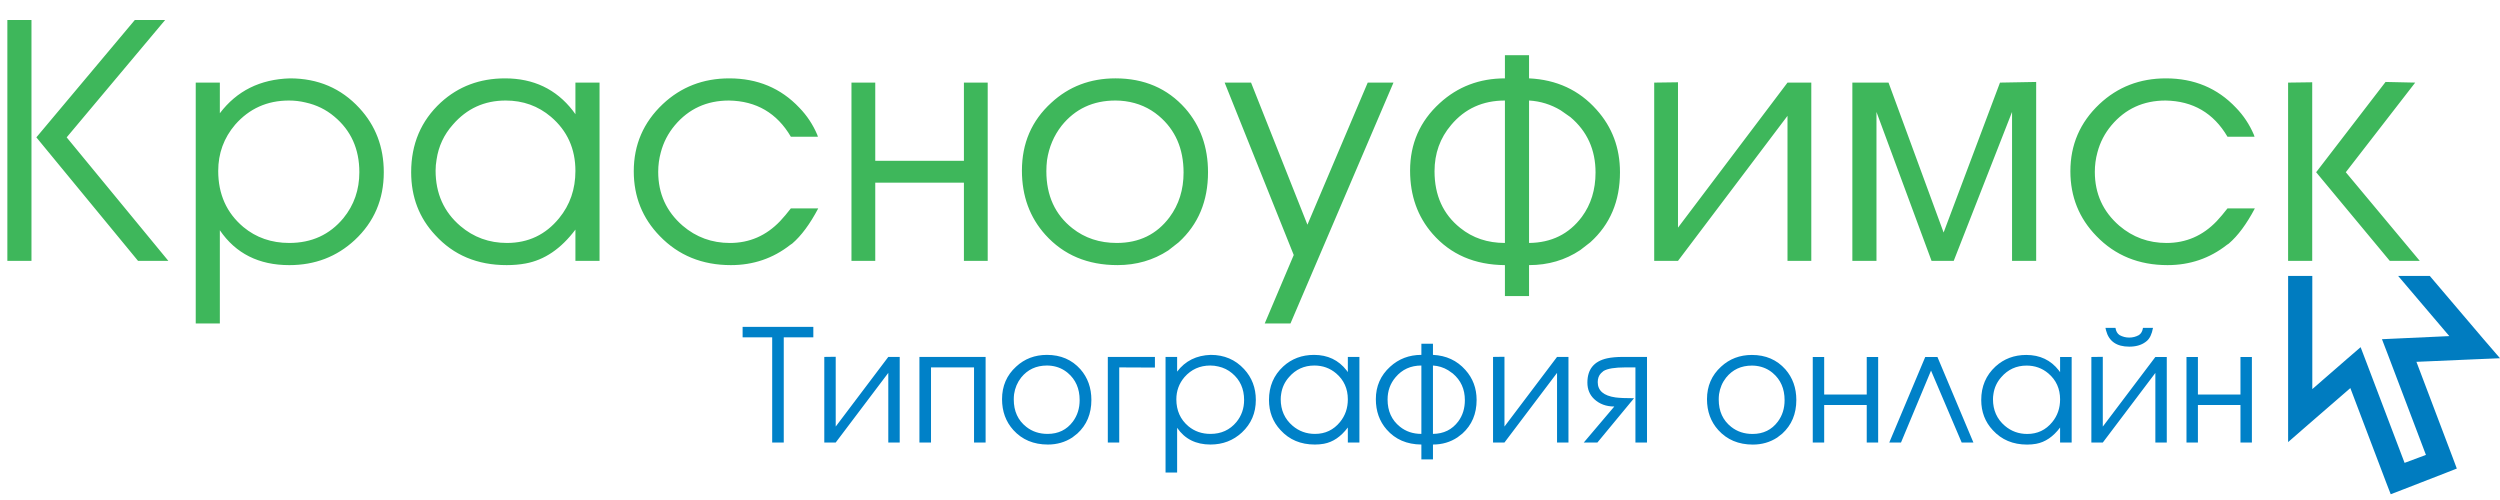
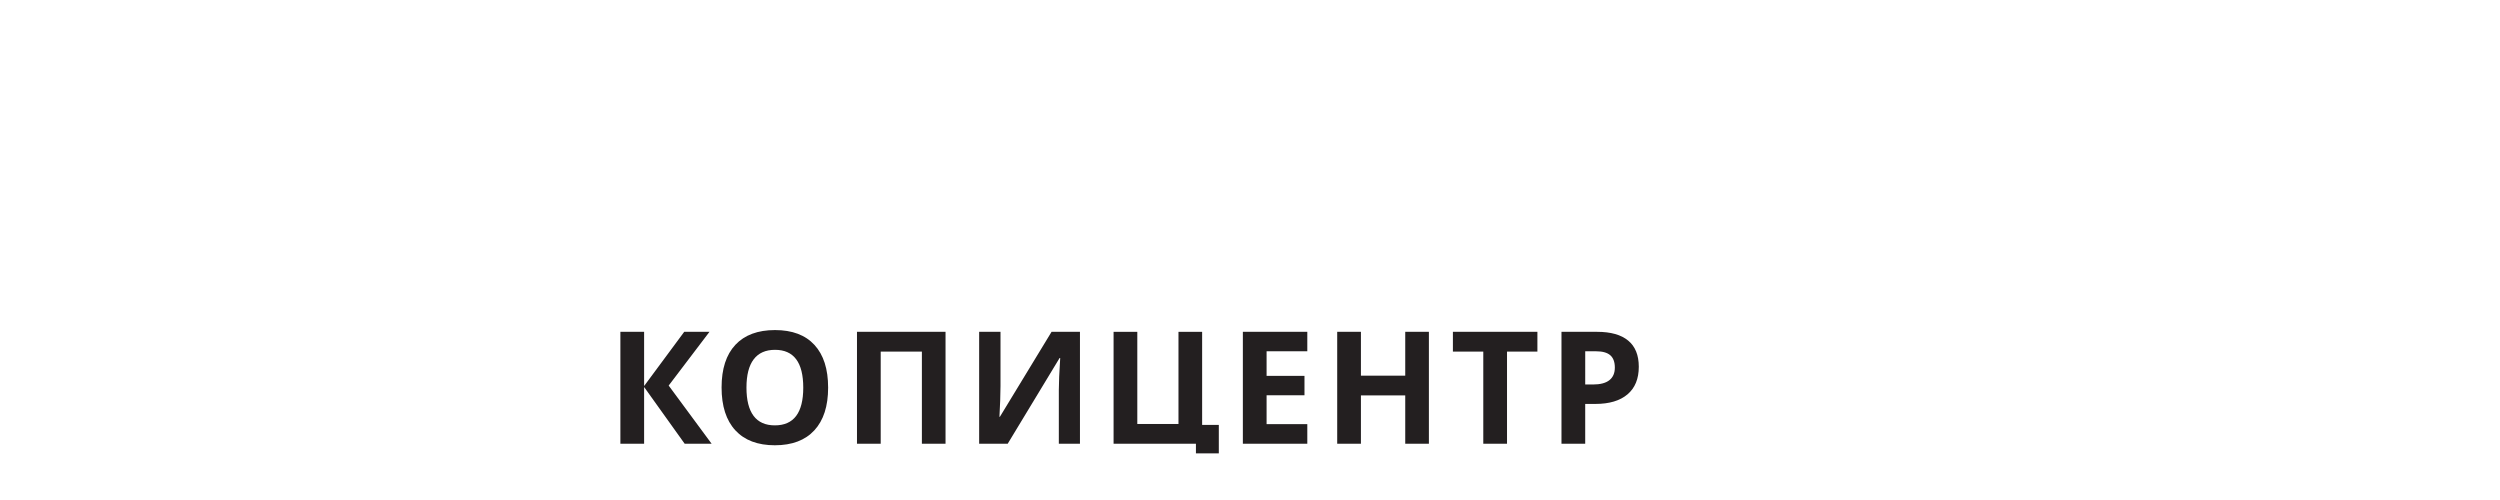
- <svg xmlns="http://www.w3.org/2000/svg" baseProfile="tiny" width="360" height="72">
-   <polygon fill="#007CC0" points="329.489,39.739 329.489,63.659 332.34,61.178 338.45,55.883 343.635,69.546 344.264,71.17 345.892,70.544 352.185,68.099 353.781,67.472 353.185,65.878 347.966,52.104 356.444,51.735 360,51.587 357.668,48.883 349.891,39.738 345.336,39.738 352.702,48.399 345.41,48.734 343.002,48.845 343.857,51.066 349.335,65.508 346.26,66.654 340.819,52.323 339.93,49.992 338.043,51.621 332.972,56.03 332.972,39.736 329.487,39.738" />
-   <path fill="#3EB75B" d="M4.532 37.566h-3.473v-34.682h3.473v34.682zm15.347 0l-14.643-17.787 14.174-16.895h4.365l-14.174 16.895 14.643 17.787h-4.365zm8.306-25.671h3.473v4.412c2.44-3.222 5.803-4.896 10.09-5.022 4.036 0 7.369 1.424 9.997 4.271 2.347 2.534 3.52 5.617 3.52 9.246 0 3.912-1.393 7.166-4.177 9.762-2.597 2.41-5.742 3.614-9.433 3.614-4.381 0-7.713-1.674-9.997-5.022v13.422h-3.473v-34.683zm13.423 2.581c-3.129 0-5.71 1.158-7.744 3.473-1.627 1.909-2.441 4.13-2.441 6.665 0 3.348 1.204 6.039 3.614 8.072 1.846 1.533 4.052 2.3 6.618 2.3 3.222 0 5.819-1.189 7.791-3.567 1.533-1.877 2.3-4.083 2.3-6.618 0-3.348-1.205-6.022-3.614-8.025-1.189-1.001-2.566-1.673-4.13-2.018-.783-.188-1.581-.282-2.394-.282zm44.726-2.581v25.672h-3.473v-4.505c-2.065 2.753-4.458 4.38-7.181 4.88-.845.157-1.752.235-2.722.235-4.224 0-7.65-1.439-10.278-4.318-2.316-2.471-3.473-5.491-3.473-9.058 0-4.067 1.423-7.415 4.271-10.043 2.534-2.315 5.616-3.473 9.246-3.473 4.098 0 7.352 1.549 9.762 4.646l.375.516v-4.552h3.473zm-13.517 2.581c-3.067 0-5.601 1.158-7.603 3.473-1.283 1.439-2.065 3.114-2.347 5.022-.094.532-.141 1.064-.141 1.596 0 3.285 1.188 5.945 3.567 7.978 1.908 1.627 4.145 2.441 6.711 2.441 3.066 0 5.569-1.189 7.509-3.567 1.564-1.908 2.347-4.177 2.347-6.805 0-3.191-1.173-5.788-3.52-7.791-1.846-1.565-4.02-2.347-6.523-2.347zm41.066 15.534h3.942c-1.189 2.253-2.44 3.942-3.754 5.069l-.282.188c-2.472 1.94-5.319 2.91-8.542 2.91-4.13 0-7.541-1.392-10.231-4.177-2.503-2.565-3.754-5.679-3.754-9.339 0-3.817 1.392-7.04 4.177-9.668 2.628-2.471 5.82-3.708 9.574-3.708 4.067 0 7.431 1.408 10.09 4.224 1.095 1.126 1.955 2.425 2.582 3.896l.094.281h-3.896c-2.002-3.41-4.975-5.146-8.917-5.209-3.191 0-5.789 1.189-7.791 3.567-.97 1.158-1.643 2.457-2.018 3.896-.251.908-.375 1.847-.375 2.816 0 3.129 1.173 5.71 3.52 7.744 1.94 1.659 4.208 2.488 6.805 2.488 2.816 0 5.225-1.048 7.228-3.145.499-.534 1.016-1.144 1.548-1.833zm8.728 7.556v-25.671h3.426v11.264h12.766v-11.264h3.426v25.672h-3.426v-11.264h-12.766v11.264l-3.426-.001zm38.015-26.282c4.13 0 7.478 1.44 10.044 4.318 2.189 2.503 3.285 5.57 3.285 9.199 0 4.162-1.408 7.525-4.224 10.09l-1.502 1.173c-2.159 1.408-4.599 2.112-7.321 2.112-4.287 0-7.744-1.455-10.372-4.365-2.252-2.503-3.379-5.585-3.379-9.246 0-3.942 1.408-7.196 4.224-9.762 2.534-2.345 5.615-3.519 9.245-3.519zm0 3.192c-3.223 0-5.804 1.205-7.744 3.614-1.126 1.44-1.83 3.098-2.112 4.975-.063.532-.094 1.064-.094 1.596 0 3.504 1.251 6.242 3.754 8.213 1.783 1.408 3.911 2.112 6.383 2.112 3.222 0 5.756-1.236 7.603-3.708 1.345-1.814 2.018-3.958 2.018-6.43 0-3.441-1.189-6.164-3.567-8.166-1.377-1.157-2.988-1.861-4.834-2.112-.468-.063-.937-.094-1.407-.094zm21.495 32.101l4.178-9.855-9.95-24.827h3.802l8.119 20.462 8.682-20.462h3.709l-14.832 34.683h-3.708v-.001zm38.062-3.942h-3.474v-4.458c-4.349-.031-7.822-1.533-10.419-4.506-2.158-2.471-3.238-5.506-3.238-9.104 0-3.879 1.424-7.118 4.271-9.715 2.597-2.377 5.726-3.567 9.386-3.567v-3.333h3.474v3.332c3.973.188 7.211 1.69 9.715 4.506 2.253 2.503 3.379 5.507 3.379 9.011 0 4.162-1.424 7.525-4.271 10.09l-1.455 1.126c-2.159 1.439-4.615 2.159-7.368 2.159v4.459zm-3.474-28.159c-3.19 0-5.772 1.173-7.743 3.52-1.596 1.877-2.394 4.099-2.394 6.665 0 3.473 1.235 6.195 3.707 8.166 1.784 1.439 3.927 2.159 6.43 2.159v-20.51zm3.474 20.509c3.222-.031 5.756-1.283 7.603-3.755 1.314-1.783 1.972-3.911 1.972-6.383 0-3.285-1.205-5.944-3.614-7.979l-1.408-.985c-1.407-.845-2.926-1.314-4.552-1.408l-.001 20.51zm18.022 2.581v-25.671l3.426-.047v20.932l15.77-20.885h3.426v25.672h-3.427v-20.885l-15.77 20.885-3.425-.001zm51.53-21.447l-8.4 21.448h-3.191l-7.932-21.448v21.448h-3.473v-25.672h5.209l7.932 21.589 8.119-21.589 5.21-.094v25.766h-3.474v-21.448zm31.022 13.891h3.942c-1.189 2.253-2.44 3.942-3.755 5.069l-.281.188c-2.473 1.94-5.32 2.91-8.542 2.91-4.13 0-7.541-1.392-10.231-4.177-2.503-2.565-3.755-5.679-3.755-9.339 0-3.817 1.393-7.04 4.178-9.668 2.628-2.471 5.819-3.708 9.574-3.708 4.066 0 7.431 1.408 10.09 4.224 1.095 1.126 1.955 2.425 2.581 3.896l.095.281h-3.896c-2.003-3.41-4.976-5.146-8.917-5.209-3.191 0-5.789 1.189-7.791 3.567-.971 1.158-1.643 2.457-2.019 3.896-.251.908-.375 1.847-.375 2.816 0 3.129 1.173 5.71 3.52 7.744 1.939 1.659 4.208 2.488 6.806 2.488 2.815 0 5.225-1.048 7.228-3.145.499-.534 1.015-1.144 1.548-1.833zm12.202-18.162v25.719h-3.473v-25.672l3.473-.047zm10.56-.047l4.271.094-9.996 12.906 10.653 12.766h-4.317l-10.606-12.766 9.995-13z" />
-   <path fill="#0081C8" d="M252.273 51.112c1.982 0 3.59.69 4.821 2.072 1.051 1.202 1.577 2.674 1.577 4.415 0 1.998-.676 3.612-2.027 4.844l-.722.563c-1.036.676-2.207 1.014-3.514 1.014-2.058 0-3.717-.698-4.979-2.095-1.082-1.202-1.622-2.682-1.622-4.438 0-1.893.676-3.454 2.027-4.686 1.219-1.125 2.697-1.689 4.439-1.689zm0 1.533c-1.547 0-2.785.578-3.717 1.734-.54.69-.878 1.486-1.014 2.388-.03.256-.045.511-.045.766 0 1.683.601 2.996 1.802 3.942.856.676 1.878 1.014 3.064 1.014 1.546 0 2.763-.593 3.649-1.779.646-.871.969-1.899.969-3.086 0-1.652-.571-2.959-1.713-3.92-.66-.556-1.434-.894-2.32-1.014-.223-.031-.449-.045-.675-.045zm8.764 11.083v-12.323h1.645v5.406h6.128v-5.406h1.645v12.322h-1.645v-5.406h-6.128v5.406h-1.645v.001zm17.954-12.323l5.181 12.322h-1.689l-4.415-10.362-4.325 10.362h-1.689l5.181-12.322h1.756zm19.328 0v12.322h-1.667v-2.163c-.991 1.322-2.14 2.104-3.446 2.344-.405.074-.842.112-1.307.112-2.027 0-3.672-.69-4.934-2.072-1.111-1.187-1.667-2.636-1.667-4.349 0-1.952.683-3.559 2.05-4.82 1.217-1.111 2.695-1.667 4.438-1.667 1.968 0 3.529.743 4.687 2.23l.18.247v-2.185l1.666.001zm-6.487 1.24c-1.473 0-2.688.556-3.649 1.667-.616.69-.991 1.494-1.127 2.41-.045.256-.067.511-.067.766 0 1.577.57 2.854 1.712 3.83.916.781 1.99 1.171 3.222 1.171 1.472 0 2.673-.57 3.604-1.712.751-.916 1.126-2.005 1.126-3.267 0-1.531-.563-2.778-1.689-3.739-.888-.751-1.931-1.126-3.132-1.126zm9.325 11.083v-12.323l1.645-.022v10.047l7.569-10.024h1.645v12.322h-1.645v-10.025l-7.569 10.024h-1.645v.001zm2.028-16.513h1.442c.075.48.271.826.586 1.036.435.24.9.36 1.396.36.495 0 .961-.12 1.396-.36.315-.21.511-.556.586-1.036h1.441c-.165.901-.466 1.532-.901 1.893l-.202.157c-.601.437-1.374.653-2.32.653-1.817 0-2.929-.773-3.334-2.32l-.09-.383zm11.669 16.513v-12.323h1.645v5.406h6.128v-5.406h1.645v12.322h-1.645v-5.406h-6.128v5.406h-1.645v.001z" />
-   <g fill="#0081C8">
-     <path d="M111.195 63.721v-15.142h-4.259v-1.51h10.184v1.51h-4.259v15.142h-1.666zM118.698 63.721v-12.325l1.645-.022v10.049l7.571-10.027h1.645v12.325h-1.645v-10.027l-7.571 10.027h-1.645zM132.397 63.721v-12.325h9.531v12.325h-1.667v-10.816h-6.196v10.816h-1.668zM150.76 51.103c1.983 0 3.59.691 4.822 2.073 1.051 1.201 1.577 2.673 1.577 4.416 0 1.998-.676 3.613-2.028 4.844l-.721.564c-1.037.676-2.208 1.014-3.515 1.014-2.058 0-3.717-.698-4.979-2.095-1.082-1.202-1.622-2.681-1.622-4.439 0-1.893.676-3.455 2.028-4.686 1.216-1.128 2.695-1.691 4.438-1.691zm0 1.533c-1.547 0-2.786.578-3.718 1.735-.541.69-.879 1.487-1.014 2.388-.03.256-.045.511-.045.766 0 1.683.601 2.997 1.802 3.943.856.676 1.878 1.014 3.064 1.014 1.547 0 2.764-.593 3.65-1.78.645-.871.969-1.9.969-3.087 0-1.652-.571-2.959-1.712-3.92-.662-.556-1.435-.894-2.321-1.014-.225-.031-.45-.045-.675-.045zM159.525 63.721v-12.325h6.783v1.533l-5.138-.023v10.816h-1.645zM167.839 51.396h1.667v2.118c1.172-1.547 2.786-2.35 4.844-2.411 1.938 0 3.538.683 4.8 2.05 1.126 1.217 1.689 2.696 1.689 4.439 0 1.878-.669 3.439-2.005 4.686-1.248 1.157-2.757 1.735-4.529 1.735-2.103 0-3.703-.804-4.799-2.411v6.444h-1.667v-16.65zm6.444 1.24c-1.502 0-2.741.556-3.717 1.667-.782.917-1.172 1.983-1.172 3.2 0 1.607.578 2.899 1.735 3.876.887.736 1.945 1.103 3.177 1.103 1.547 0 2.794-.57 3.741-1.712.735-.901 1.104-1.96 1.104-3.176 0-1.608-.579-2.892-1.735-3.853-.571-.481-1.232-.804-1.983-.969-.377-.092-.759-.136-1.15-.136zM195.755 51.396v12.325h-1.667v-2.163c-.991 1.322-2.14 2.103-3.447 2.343-.406.075-.841.113-1.306.113-2.028 0-3.672-.69-4.934-2.073-1.112-1.186-1.667-2.636-1.667-4.348 0-1.953.683-3.56 2.05-4.822 1.216-1.112 2.695-1.667 4.438-1.667 1.968 0 3.53.744 4.687 2.231l.18.248v-2.186h1.666zm-6.488 1.24c-1.473 0-2.689.556-3.65 1.667-.616.691-.991 1.495-1.127 2.411-.045.255-.067.511-.067.766 0 1.577.571 2.854 1.713 3.83.916.782 1.99 1.172 3.222 1.172 1.471 0 2.673-.57 3.605-1.712.751-.916 1.126-2.005 1.126-3.267 0-1.533-.563-2.779-1.689-3.741-.889-.751-1.932-1.126-3.133-1.126zM206.345 66.154h-1.667v-2.141c-2.088-.015-3.756-.736-5.002-2.163-1.036-1.186-1.554-2.644-1.554-4.372 0-1.862.683-3.417 2.05-4.664 1.247-1.141 2.749-1.712 4.507-1.712v-1.6h1.667v1.6c1.908.09 3.462.811 4.664 2.163 1.081 1.201 1.622 2.644 1.622 4.326 0 1.998-.683 3.613-2.05 4.844l-.698.541c-1.037.691-2.216 1.037-3.537 1.037v2.141zm-1.667-13.518c-1.533 0-2.772.563-3.718 1.689-.766.902-1.149 1.968-1.149 3.199 0 1.667.593 2.975 1.78 3.921.856.69 1.885 1.036 3.087 1.036v-9.845zm1.667 9.845c1.547-.014 2.764-.615 3.65-1.802.631-.856.946-1.877.946-3.064 0-1.577-.578-2.853-1.735-3.83l-.676-.473c-.676-.406-1.405-.631-2.185-.676v9.845zM214.998 63.721v-12.325l1.645-.022v10.049l7.571-10.027h1.645v12.325h-1.645v-10.027l-7.571 10.027h-1.645zM228.065 63.721l4.394-5.182c-1.172 0-2.14-.361-2.907-1.082-.646-.615-.968-1.404-.968-2.366 0-1.907.946-3.071 2.839-3.492.631-.136 1.389-.203 2.276-.203h3.47v12.325h-1.667v-10.816h-1.442c-1.532 0-2.584.173-3.154.519l-.36.315c-.315.33-.473.758-.473 1.284 0 1.232.856 1.968 2.568 2.208.57.075 1.457.113 2.659.113l-5.272 6.376h-1.963z" />
+ <svg xmlns="http://www.w3.org/2000/svg" version="1.2" baseProfile="tiny" width="360" height="72" overflow="scroll">
+   <g fill="#231F20">
+     <path d="M102.473 63.897h-3.88l-5.841-8.167v8.167h-3.417v-16.113h3.417v7.803l5.775-7.803h3.637l-5.875 7.737 6.184 8.376zm16.777-8.078c0 2.667-.661 4.717-1.984 6.15-1.323 1.433-3.218 2.149-5.687 2.149s-4.364-.716-5.687-2.149c-1.322-1.433-1.984-3.49-1.984-6.172s.663-4.73 1.989-6.145c1.326-1.414 3.227-2.122 5.704-2.122 2.476 0 4.37.713 5.681 2.139 1.313 1.425 1.968 3.475 1.968 6.15zm-11.759 0c0 1.8.342 3.156 1.025 4.067.683.911 1.704 1.367 3.064 1.367 2.726 0 4.089-1.811 4.089-5.433 0-3.63-1.356-5.445-4.067-5.445-1.36 0-2.385.457-3.075 1.372-.691.914-1.036 2.271-1.036 4.072zm28.666 8.078h-3.406v-13.27h-5.929v13.27h-3.417v-16.113h12.752v16.113zm4.841-16.113h3.075v7.781l-.044 2.083-.11 2.369h.066l7.44-12.234h4.089v16.114h-3.042v-7.737c0-1.036.066-2.571.198-4.607h-.088l-7.473 12.344h-4.111v-16.113z" />
+     <polygon points="172.214,65.285 175.509,65.285 175.509,61.186 173.107,61.186 173.107,47.784 169.701,47.784 169.701,61.053 163.772,61.053 163.772,47.784 160.355,47.784 160.355,63.897 172.214,63.897" />
+     <path d="M188.252 63.897h-9.28v-16.113h9.28v2.799h-5.863v3.538h5.456v2.799h-5.456v4.155h5.863v2.822zm17.509 0h-3.406v-6.955h-6.381v6.955h-3.417v-16.113h3.417v6.315h6.381v-6.315h3.406v16.113zm11.249 0h-3.417v-13.27h-4.375v-2.843h12.168v2.843h-4.376v13.27zm18.976-11.088c0 1.735-.542 3.061-1.626 3.979-1.084.919-2.625 1.378-4.624 1.378h-1.466v5.731h-3.417v-16.113h5.147c1.954 0 3.44.42 4.458 1.262 1.018.841 1.527 2.096 1.528 3.763zm-7.715 2.558h1.124c1.051 0 1.837-.208 2.359-.623.522-.415.783-1.019.783-1.813 0-.801-.219-1.392-.656-1.774-.437-.382-1.122-.573-2.055-.573h-1.554l-.001 4.783z" />
  </g>
</svg>
